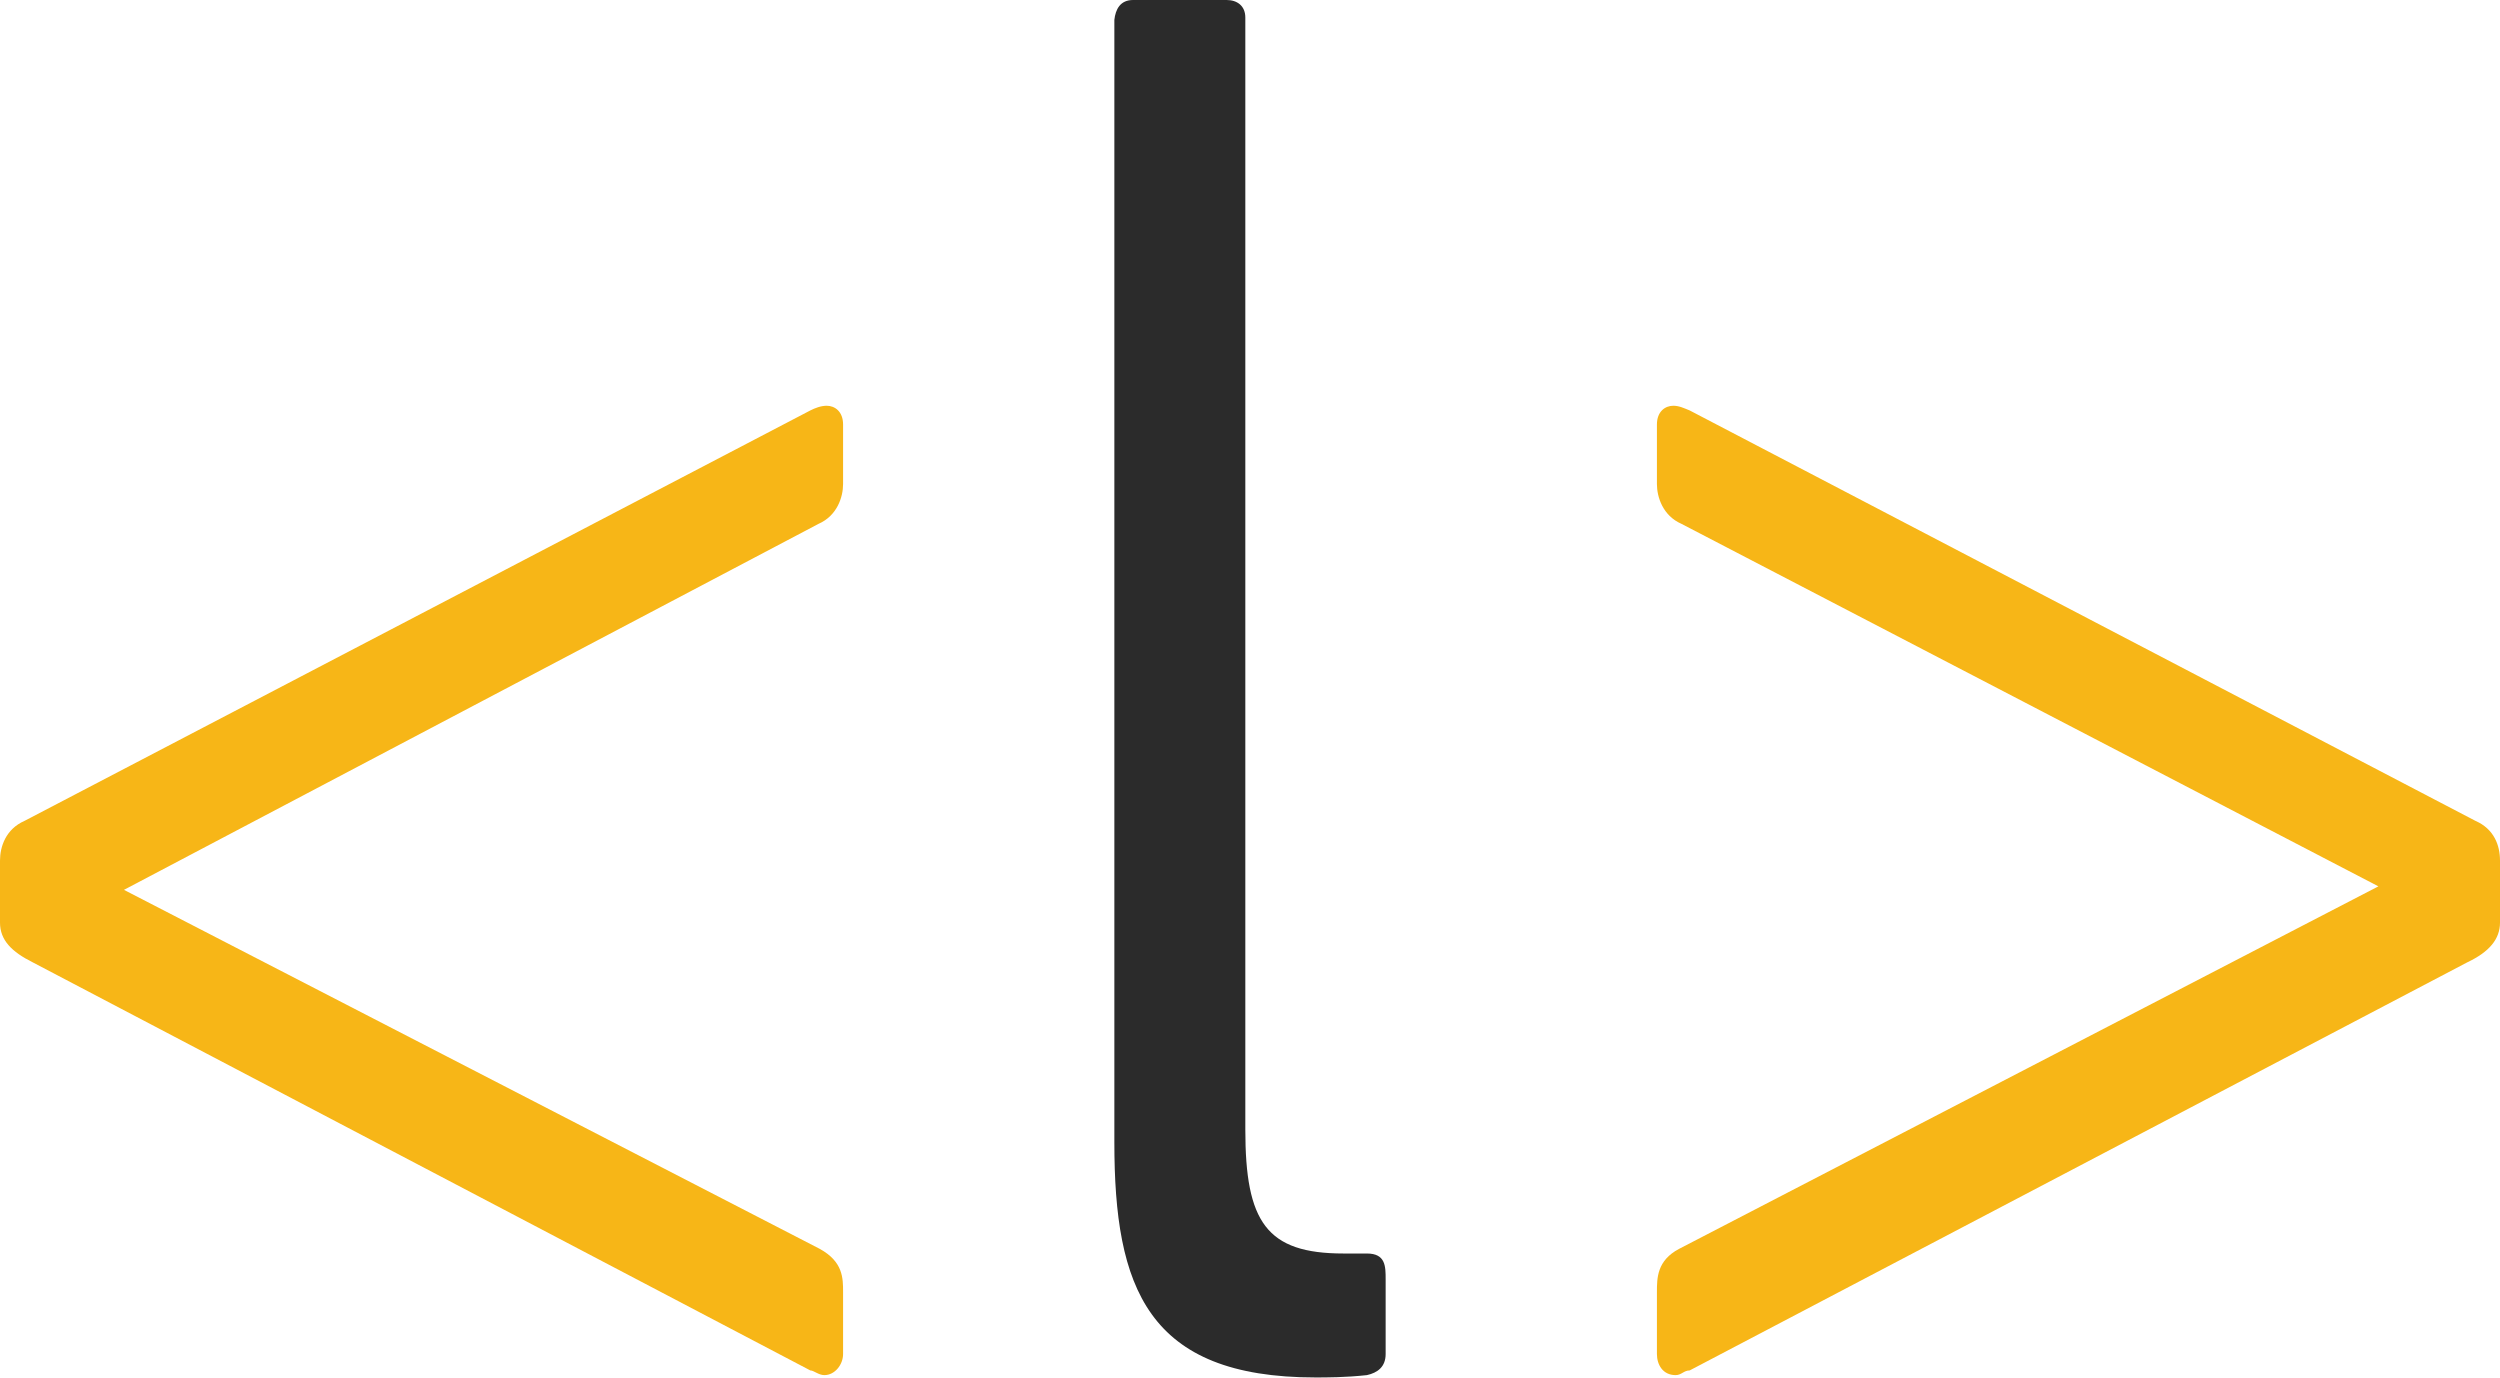
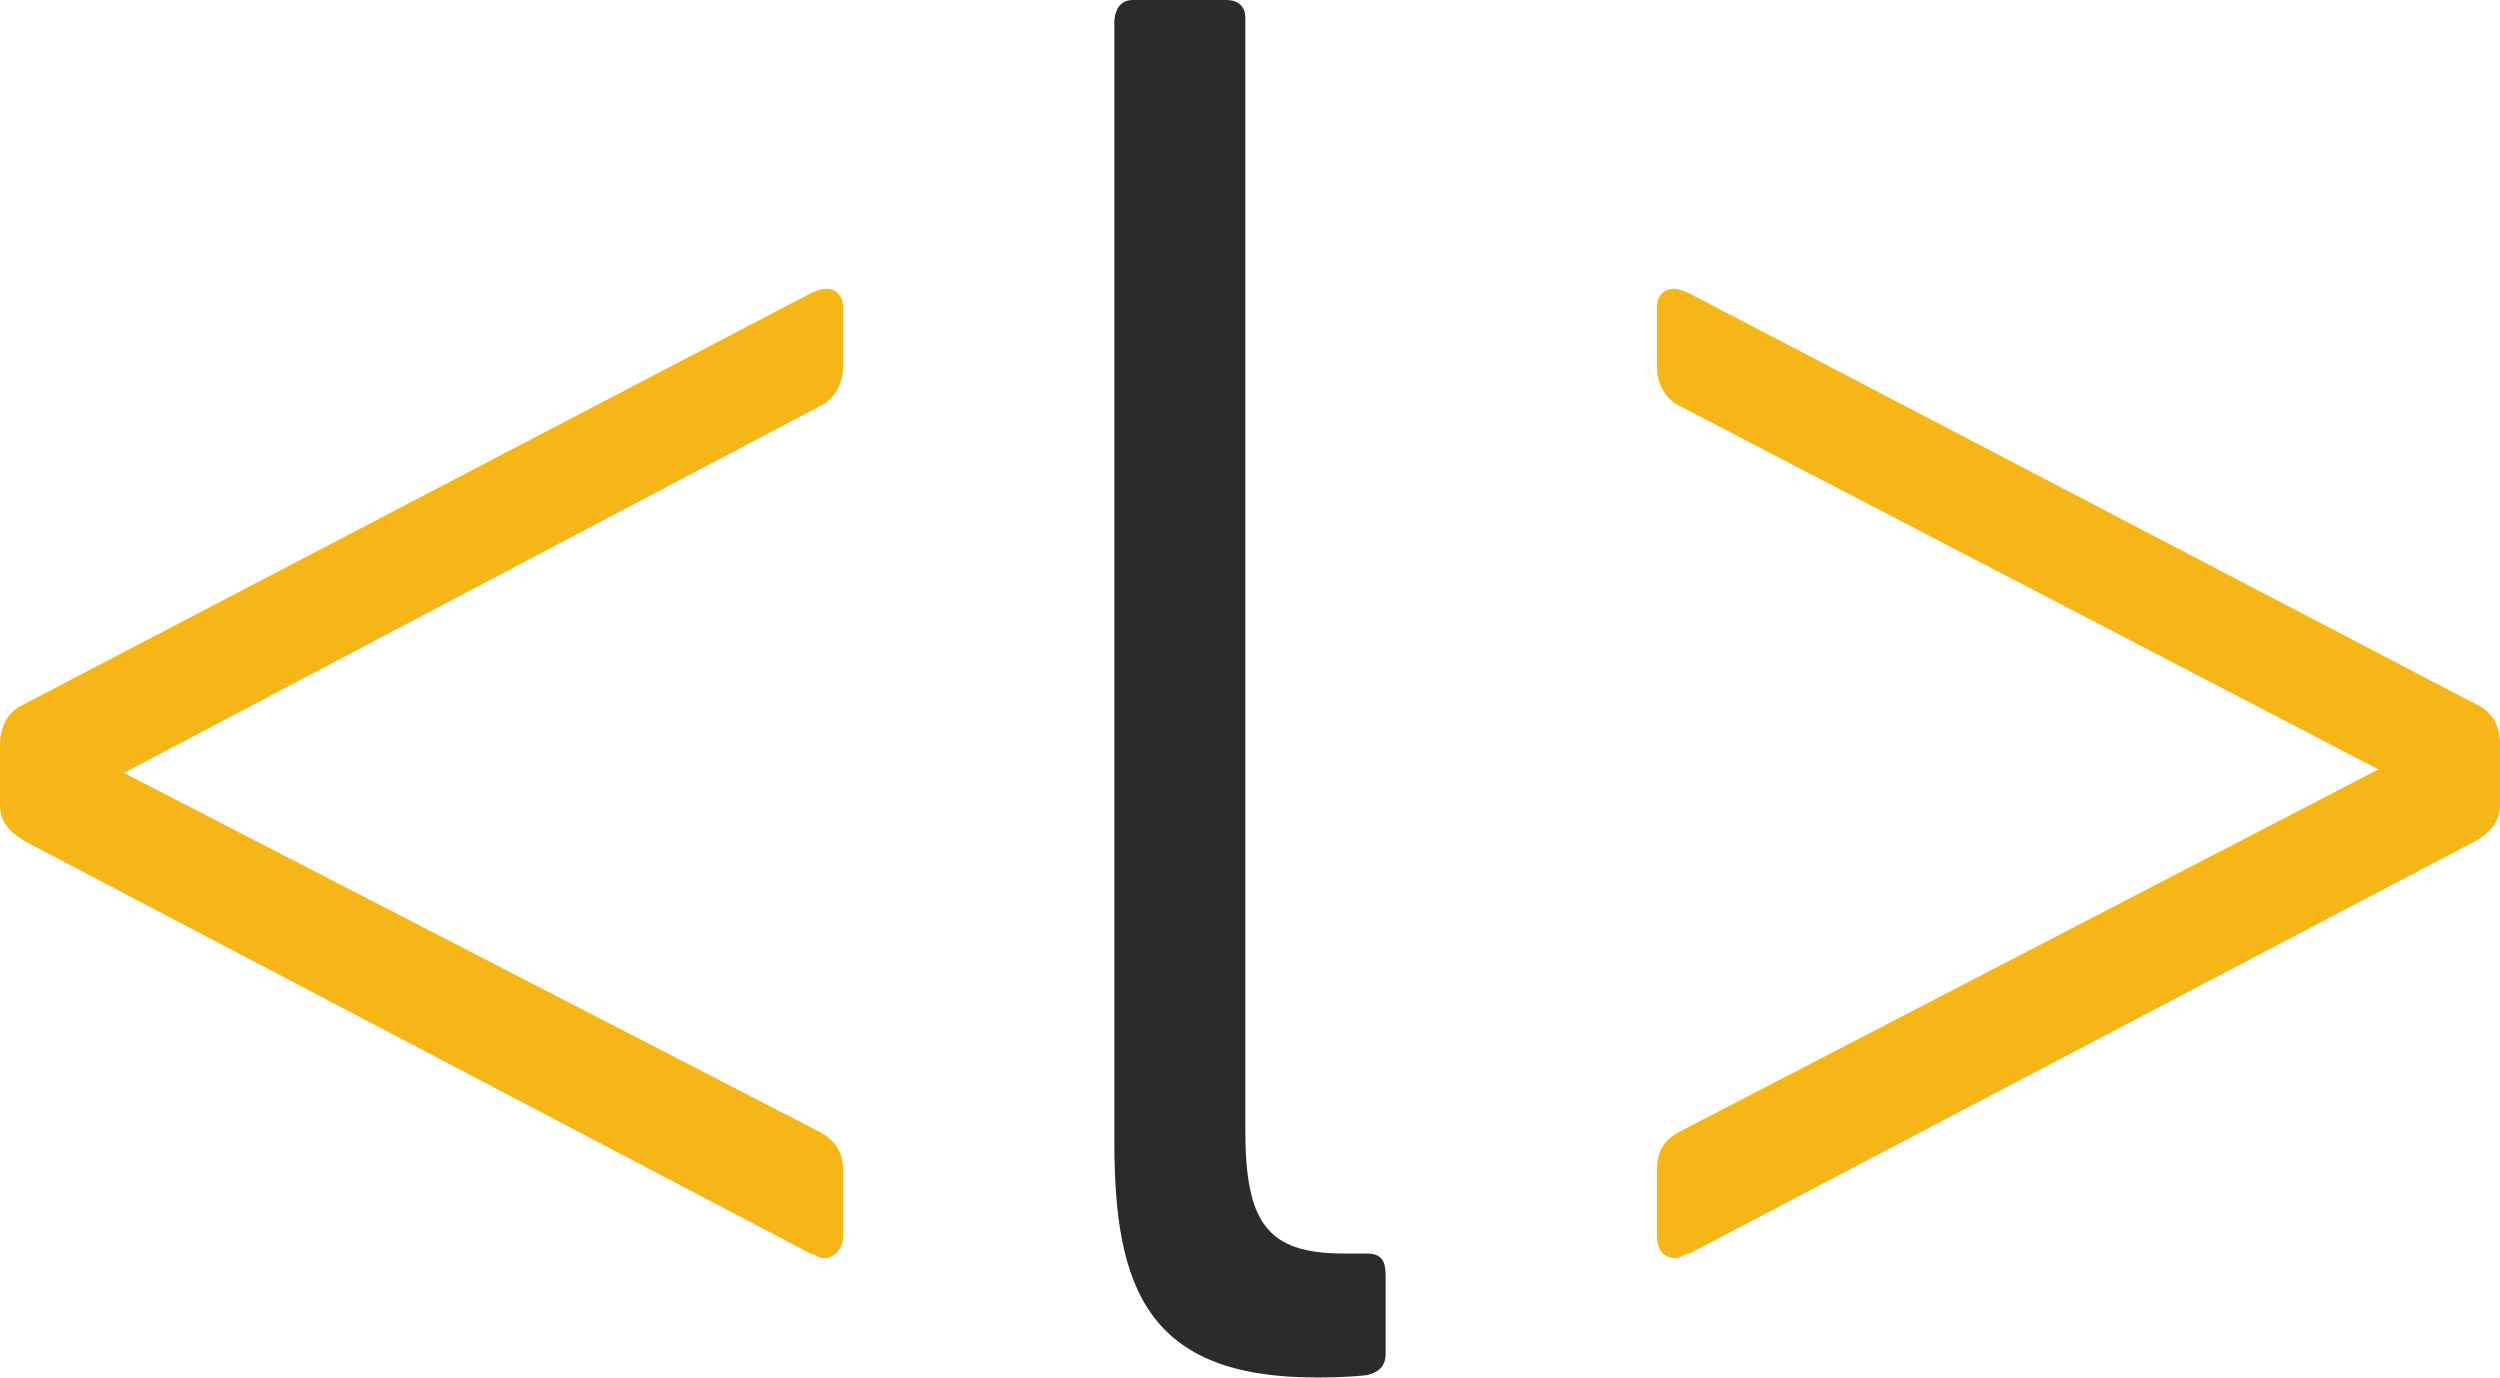
<svg xmlns="http://www.w3.org/2000/svg" version="1.1" id="Capa_1" x="0px" y="0px" viewBox="0 0 213.8 117.8" style="enable-background:new 0 0 213.8 117.8;" xml:space="preserve">
  <style type="text/css">
	.st0{fill:#F7B617;}
	.st1{fill:#2B2B2B;}
</style>
-   <path class="st0" d="M70.1,106.8c2,1.1,2,2.5,2,3.7v5.3c0,0.9-0.7,1.8-1.6,1.8c-0.5,0-0.9-0.4-1.2-0.4L2.8,82.3  C1,81.4,0,80.4,0,78.9v-5.3c0-1.2,0.5-2.7,2.1-3.4l67.2-35.1c0.4-0.2,0.9-0.4,1.4-0.4c0.7,0,1.4,0.5,1.4,1.6v5.1  c0,1.1-0.5,2.7-2.1,3.4L10.6,76.1L70.1,106.8z" />
-   <path class="st0" d="M203.4,75.8l-59.6-31c-1.6-0.7-2.1-2.3-2.1-3.4v-5.1c0-1.1,0.7-1.6,1.4-1.6c0.5,0,0.9,0.2,1.4,0.4l67.2,35.1  c1.6,0.7,2.1,2.1,2.1,3.4v5.3c0,1.4-0.9,2.5-2.8,3.4l-66.5,34.9c-0.5,0-0.7,0.4-1.2,0.4c-1.1,0-1.6-0.9-1.6-1.8v-5.3  c0-1.2,0-2.7,1.9-3.7L203.4,75.8z" />
+   <path class="st0" d="M70.1,96.8c2,1.1,2,2.5,2,3.7v5.3c0,0.9-0.7,1.8-1.6,1.8c-0.5,0-0.9-0.4-1.2-0.4L2.8,72.3C1,71.4,0,70.4,0,68.9  v-5.3c0-1.2,0.5-2.7,2.1-3.4l67.2-35.1c0.4-0.2,0.9-0.4,1.4-0.4c0.7,0,1.4,0.5,1.4,1.6v5.1c0,1.1-0.5,2.7-2.1,3.4L10.6,66.1  L70.1,96.8z" />
+   <path class="st0" d="M203.4,65.8l-59.6-31c-1.6-0.7-2.1-2.3-2.1-3.4v-5.1c0-1.1,0.7-1.6,1.4-1.6c0.5,0,0.9,0.2,1.4,0.4l67.2,35.1  c1.6,0.7,2.1,2.1,2.1,3.4v5.3c0,1.4-0.9,2.5-2.8,3.4l-66.5,34.9c-0.5,0-0.7,0.4-1.2,0.4c-1.1,0-1.6-0.9-1.6-1.8v-5.3  c0-1.2,0-2.7,1.9-3.7L203.4,65.8z" />
  <g>
    <path class="st1" d="M96.9,0h8c0.9,0,1.6,0.5,1.6,1.5v95.1c0,7.9,1.8,10.6,8.4,10.6h2c1.6,0,1.6,1.1,1.6,2.2v6.4   c0,1.1-0.7,1.6-1.6,1.8c-1.8,0.2-3.5,0.2-4.4,0.2c-14.4,0-17.2-7.7-17.2-20.1v-96C95.4,0.8,95.8,0,96.9,0" />
  </g>
</svg>
